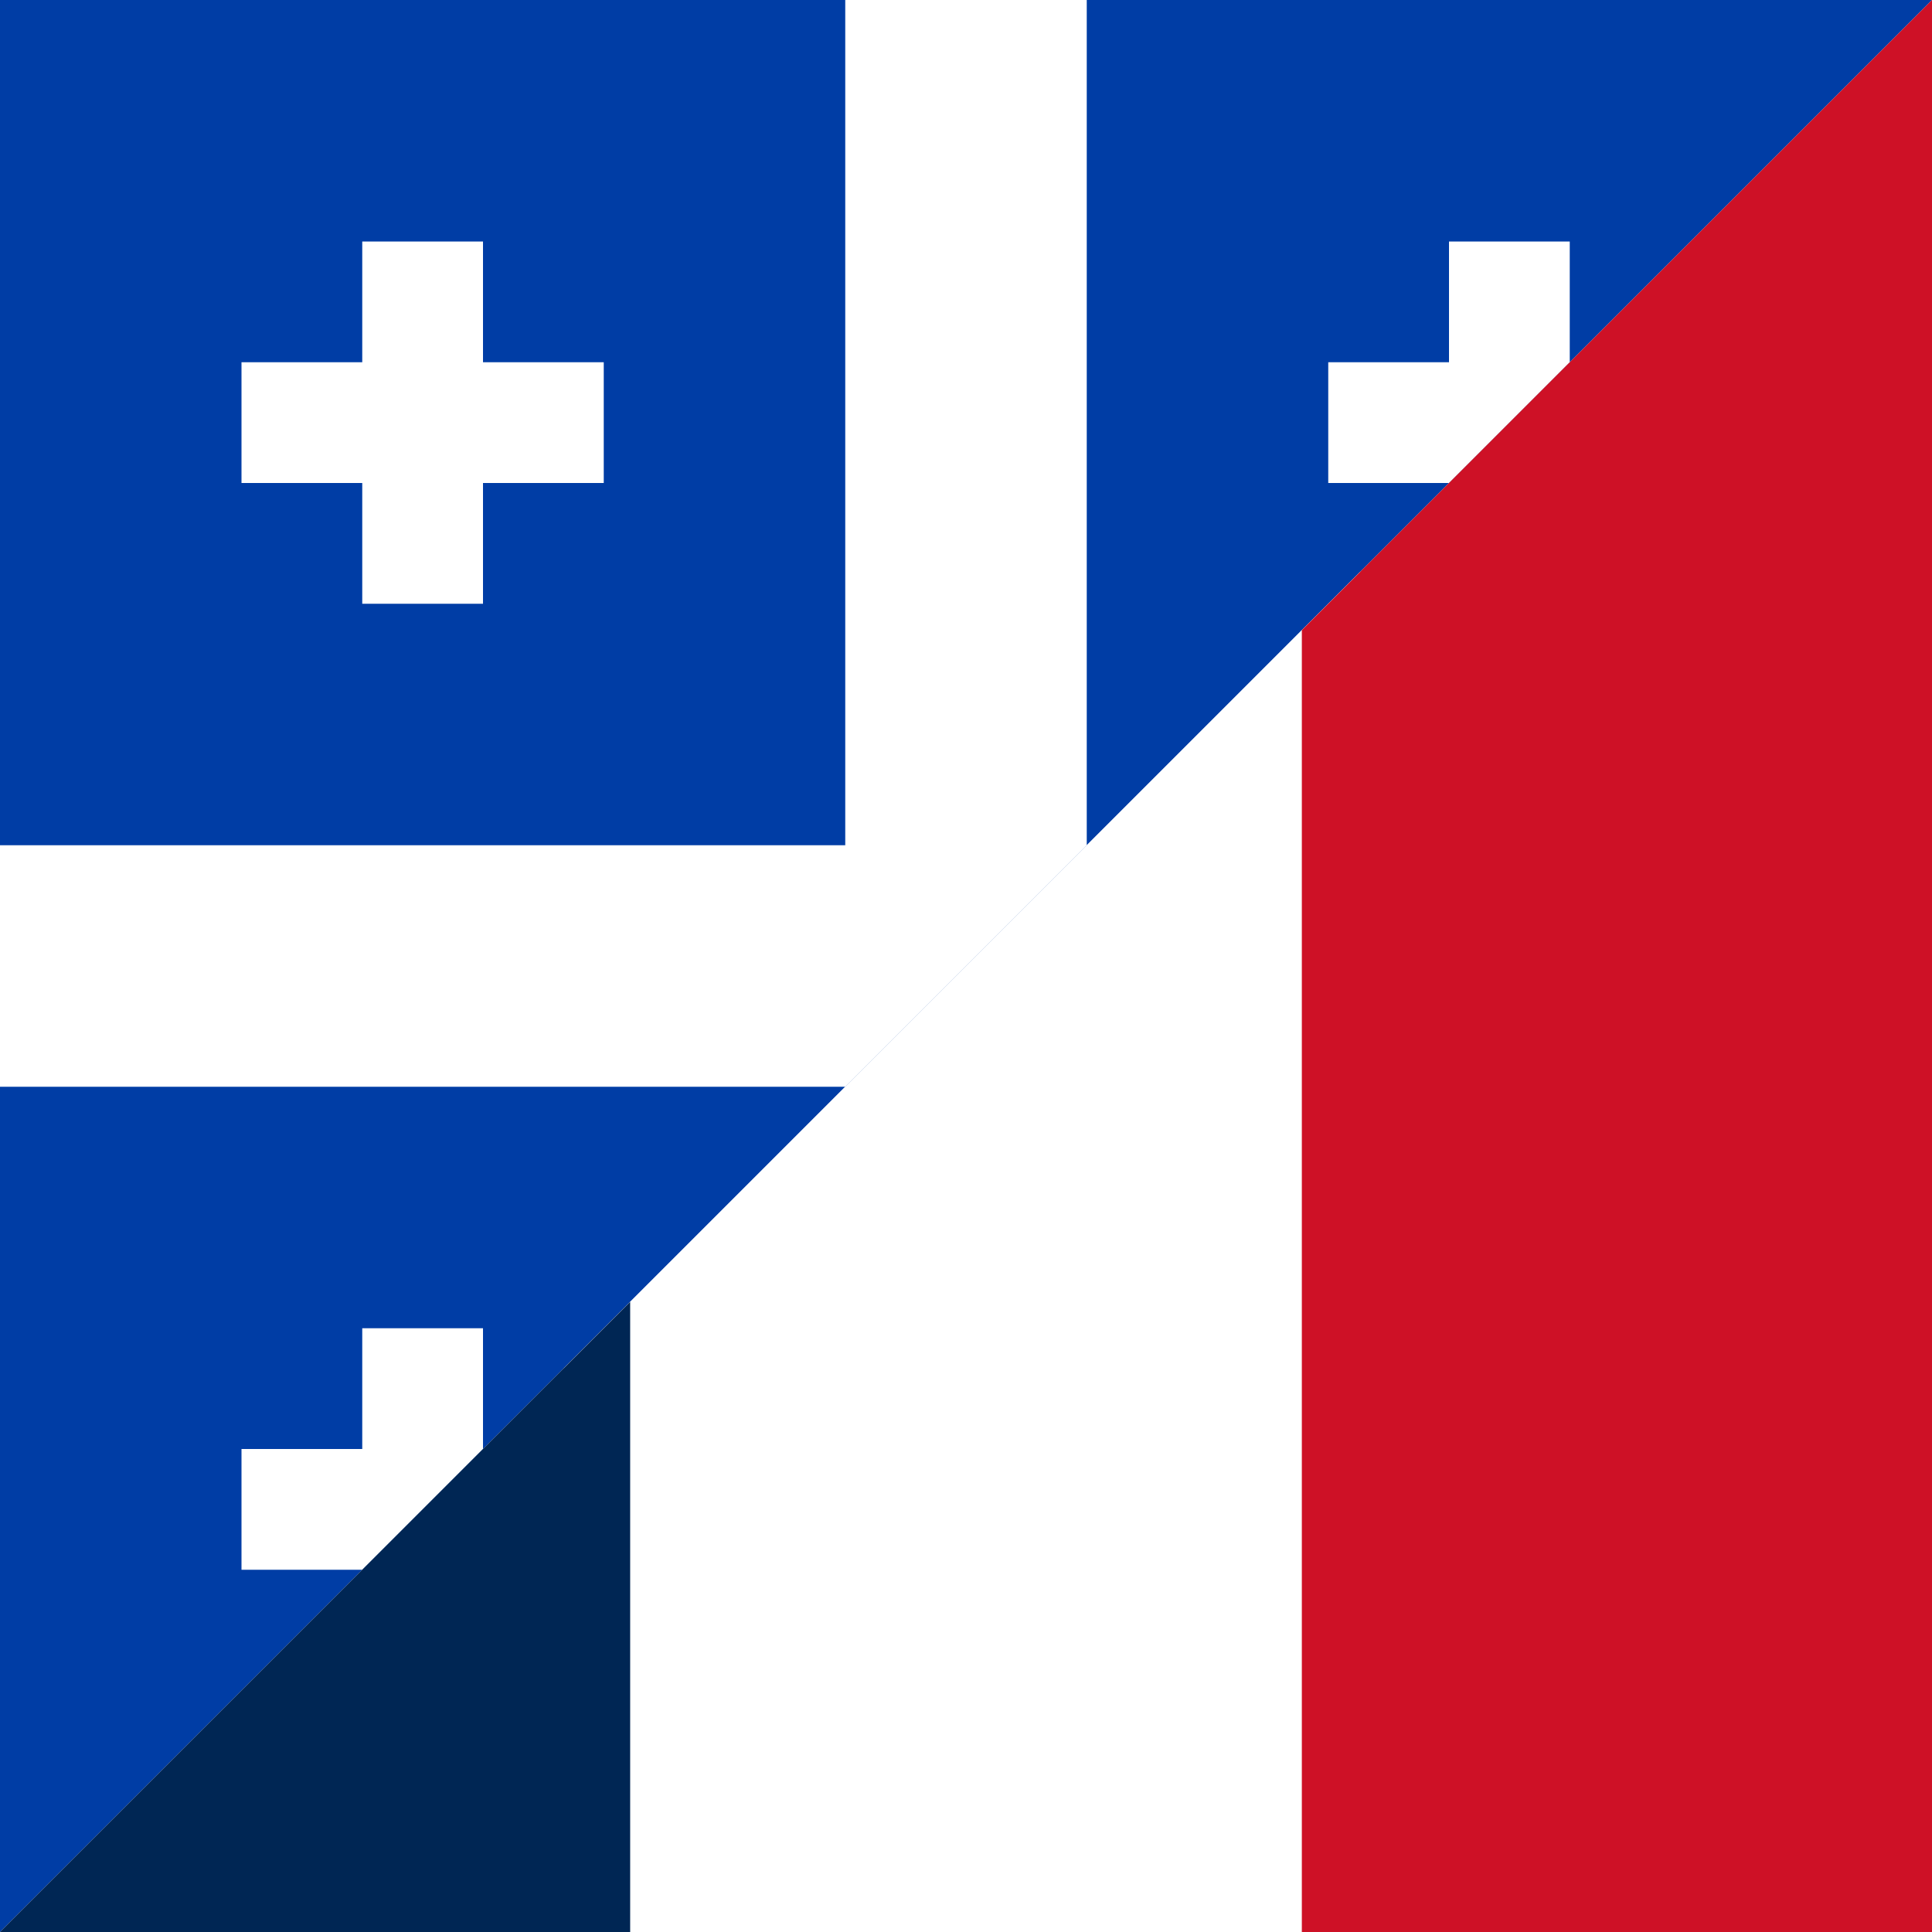
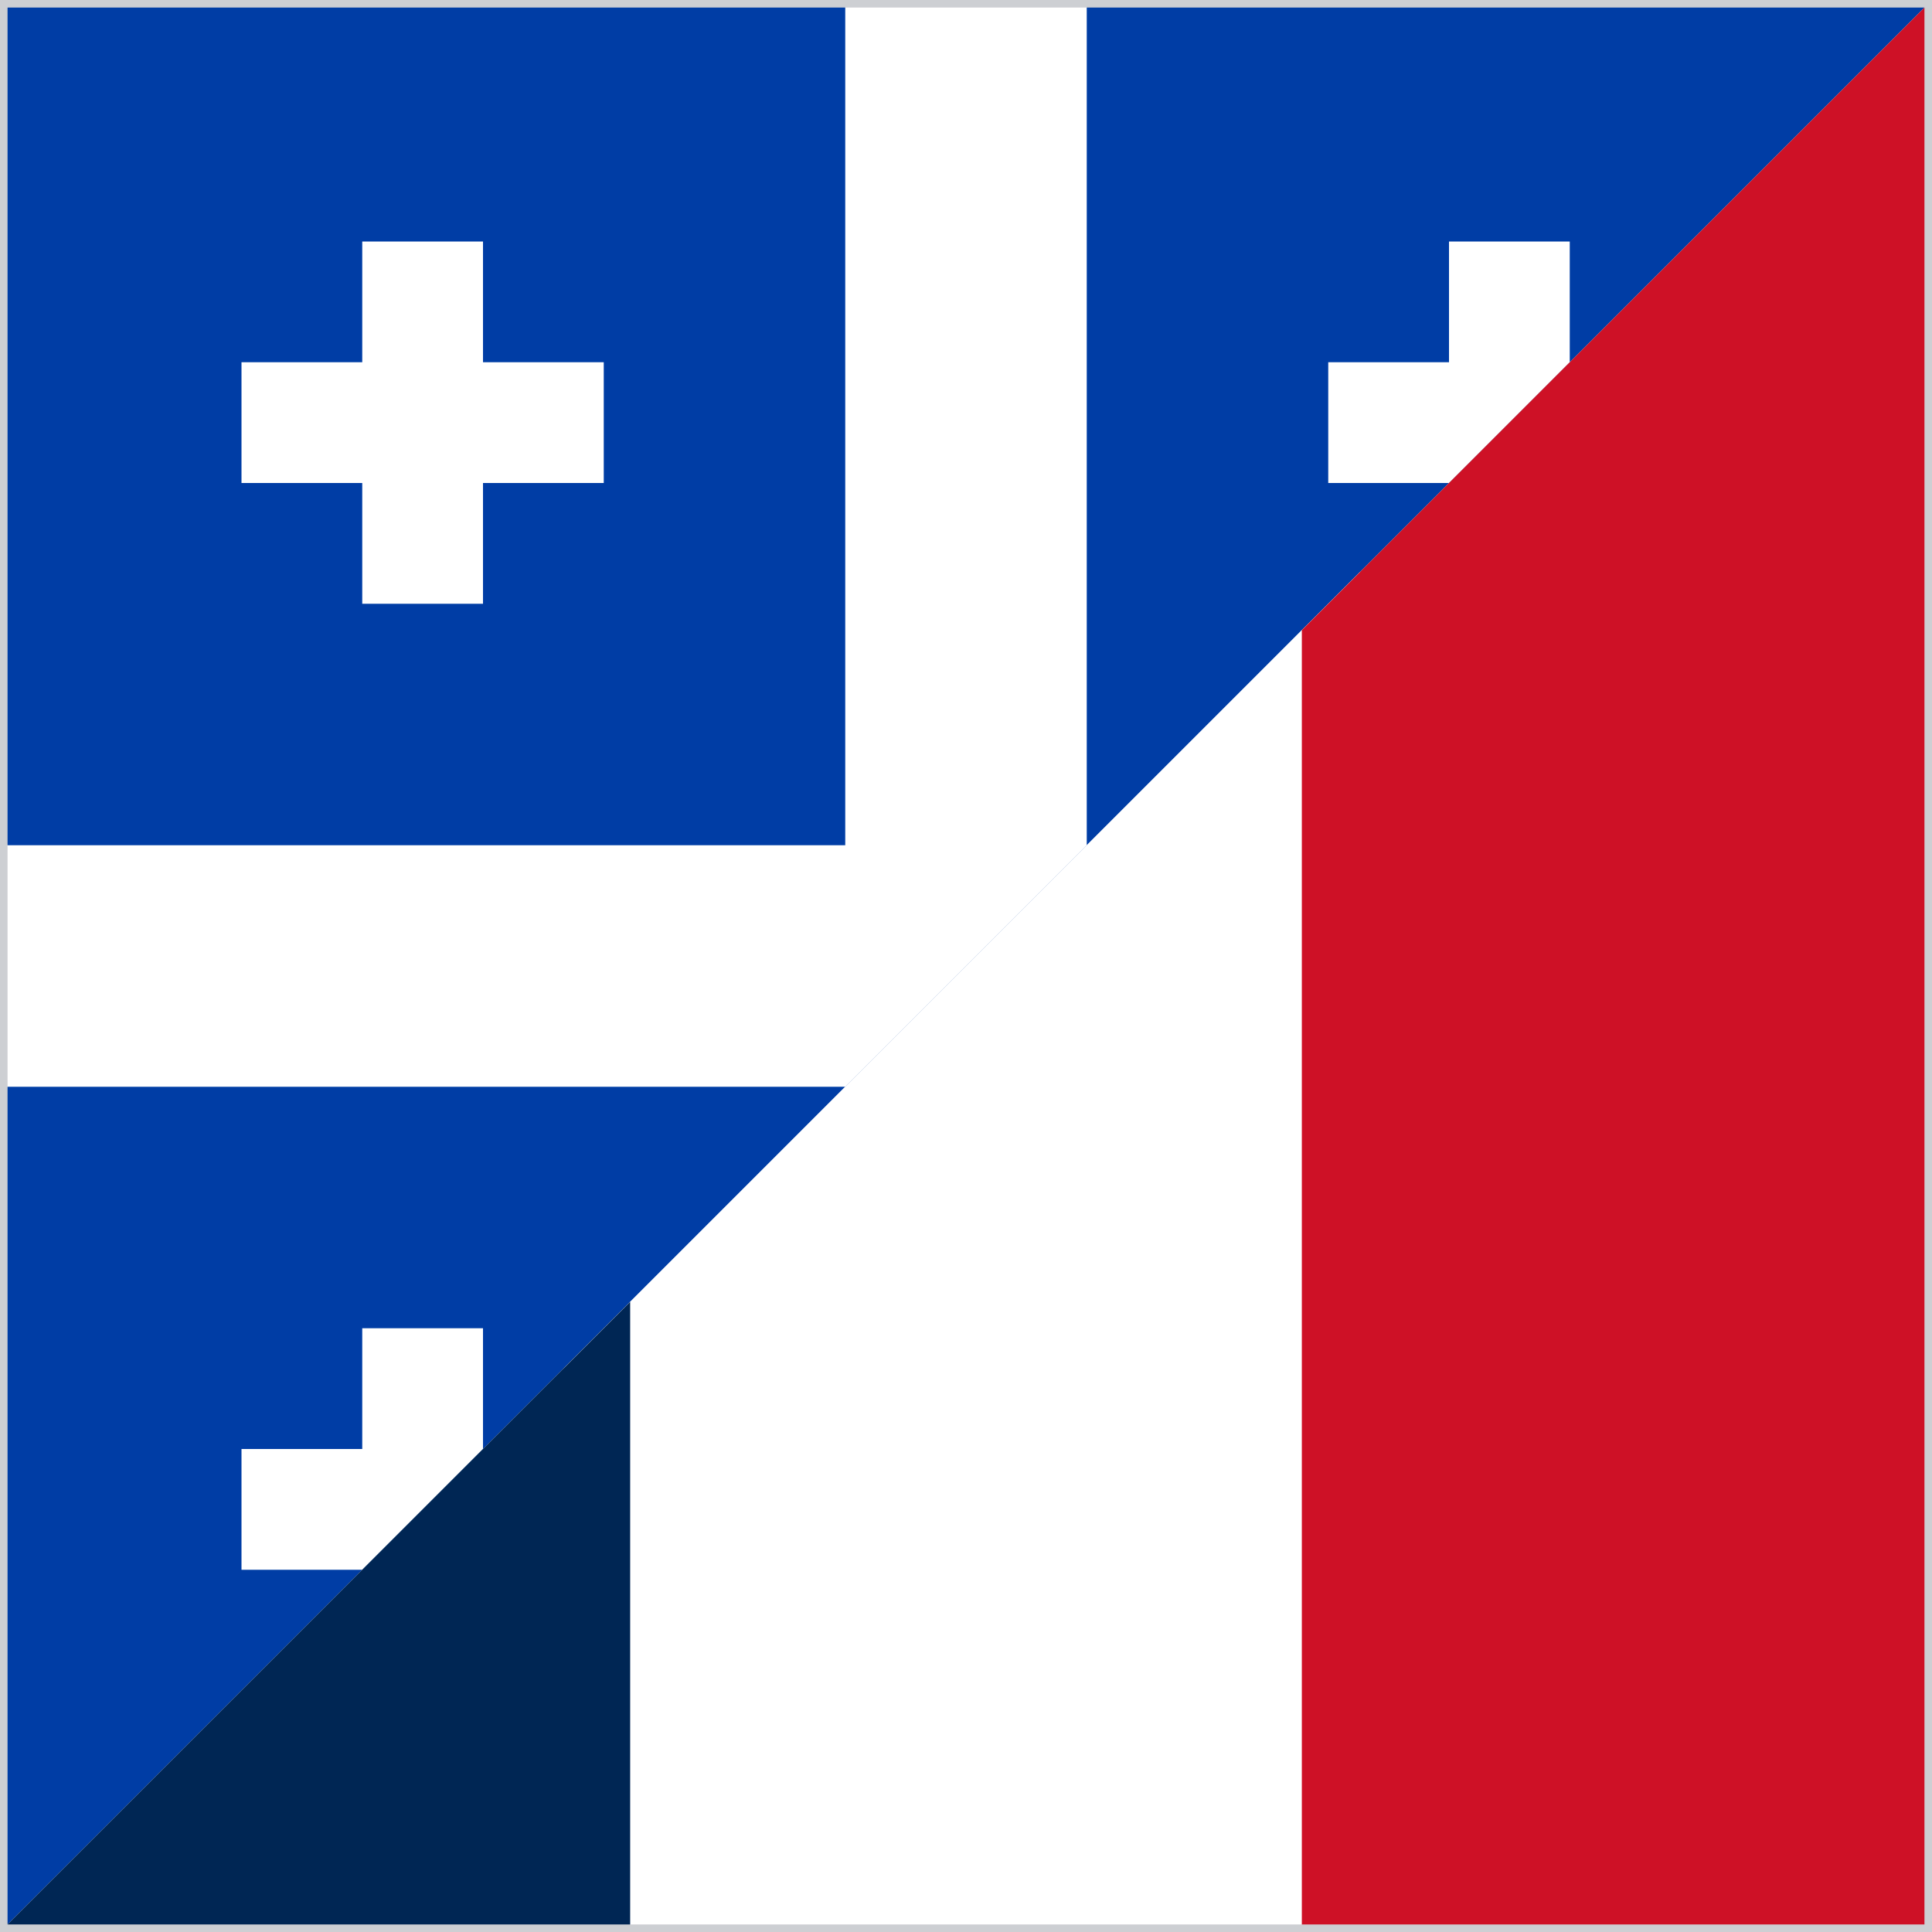
<svg xmlns="http://www.w3.org/2000/svg" width="512" height="512" viewBox="0 0 512 512">
  <defs>
    <clipPath id="tl">
      <polygon points="0,0 512,0 0,512" />
    </clipPath>
    <clipPath id="br">
      <polygon points="512,0 512,512 0,512" />
    </clipPath>
  </defs>
  <g clip-path="url(#tl)">
    <path fill="#003DA5" d="M0 0h512v512H0z" />
    <path fill="#FFFFFF" d="M512 288v-64H288V0h-64v224H0v64h224v224h64V288z" />
    <path fill="#FFFFFF" d="M128 384h32v32h-32v32H96v-32H64v-32h32v-32h32zm288 0h32v32h-32v32h-32v-32h-32v-32h32v-32h32zM128 64v32h32v32h-32v32H96v-32H64V96h32V64zm288 32h32v32h-32v32h-32v-32h-32V96h32V64h32z" />
  </g>
  <g clip-path="url(#br)">
    <path fill="#FFF" d="M167 0h178l25.9 252.3L345 512H167l-29.8-253.4z" />
    <path fill="#002654" d="M0 0h167v512H0z" />
    <path fill="#CE1126" d="M345 0h167v512H345z" />
  </g>
+   <rect width="512" height="512" fill="none" stroke="#cdcfd3" stroke-width="4" />
</svg>
